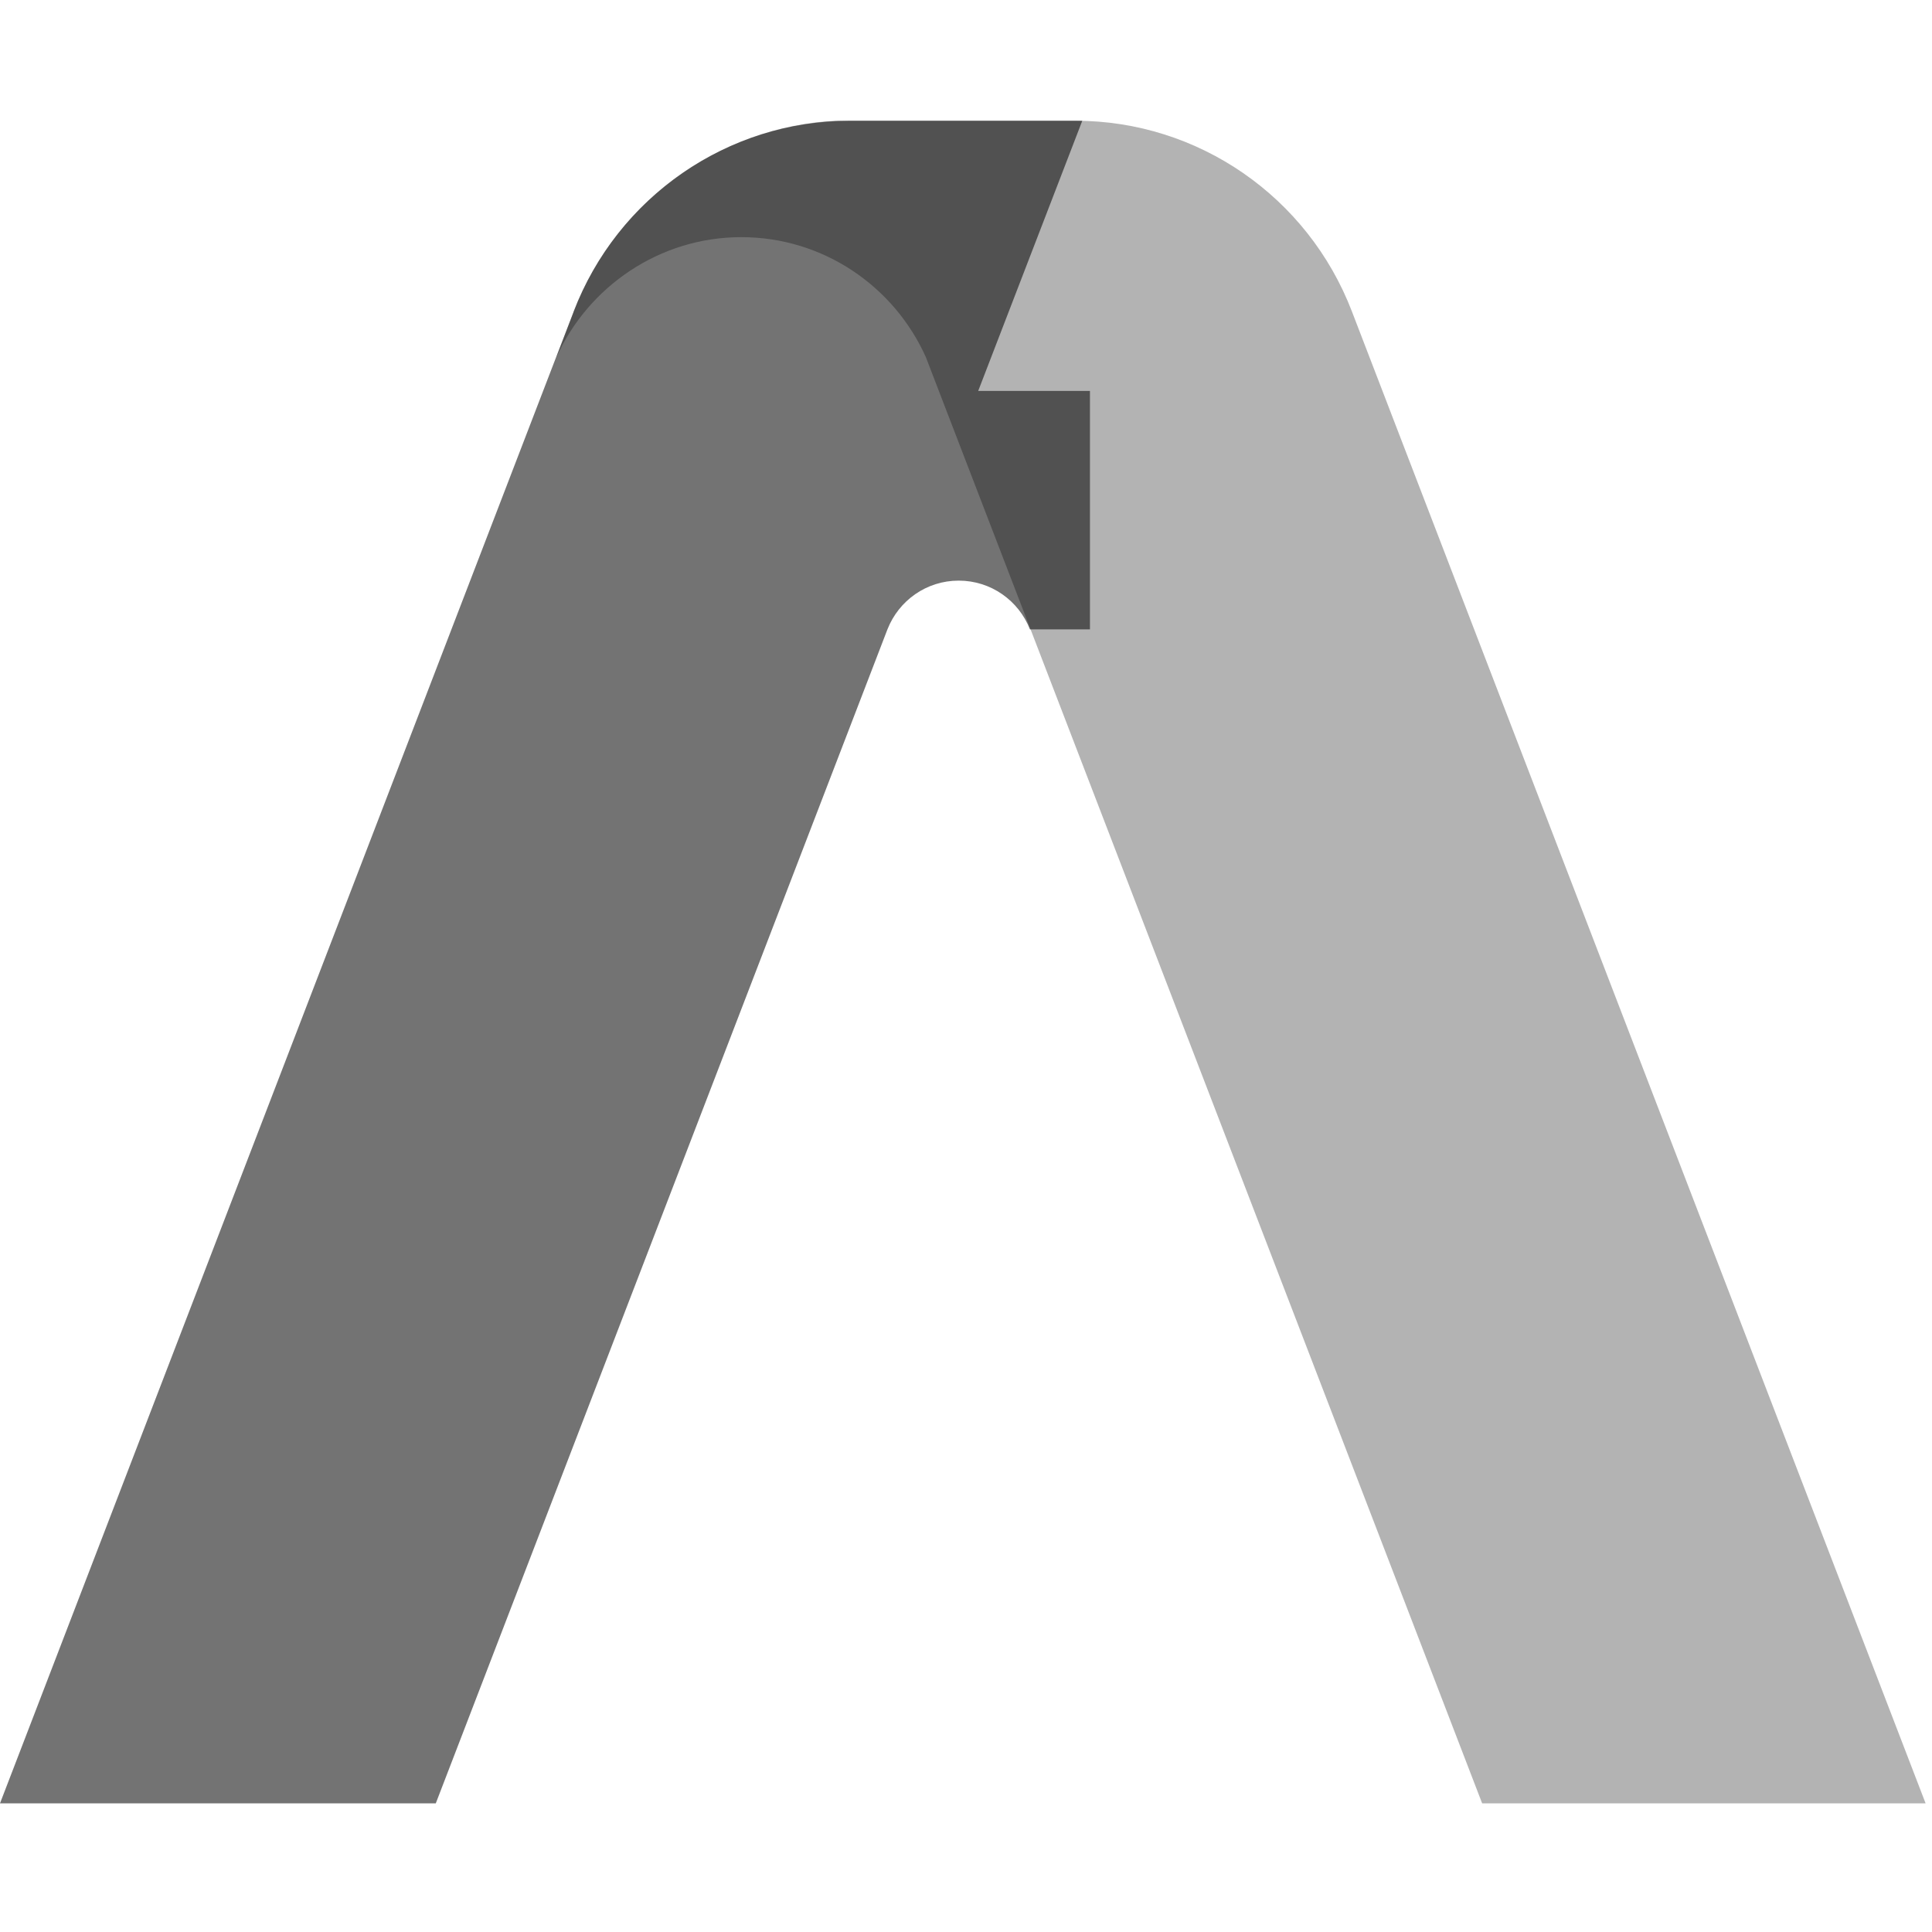
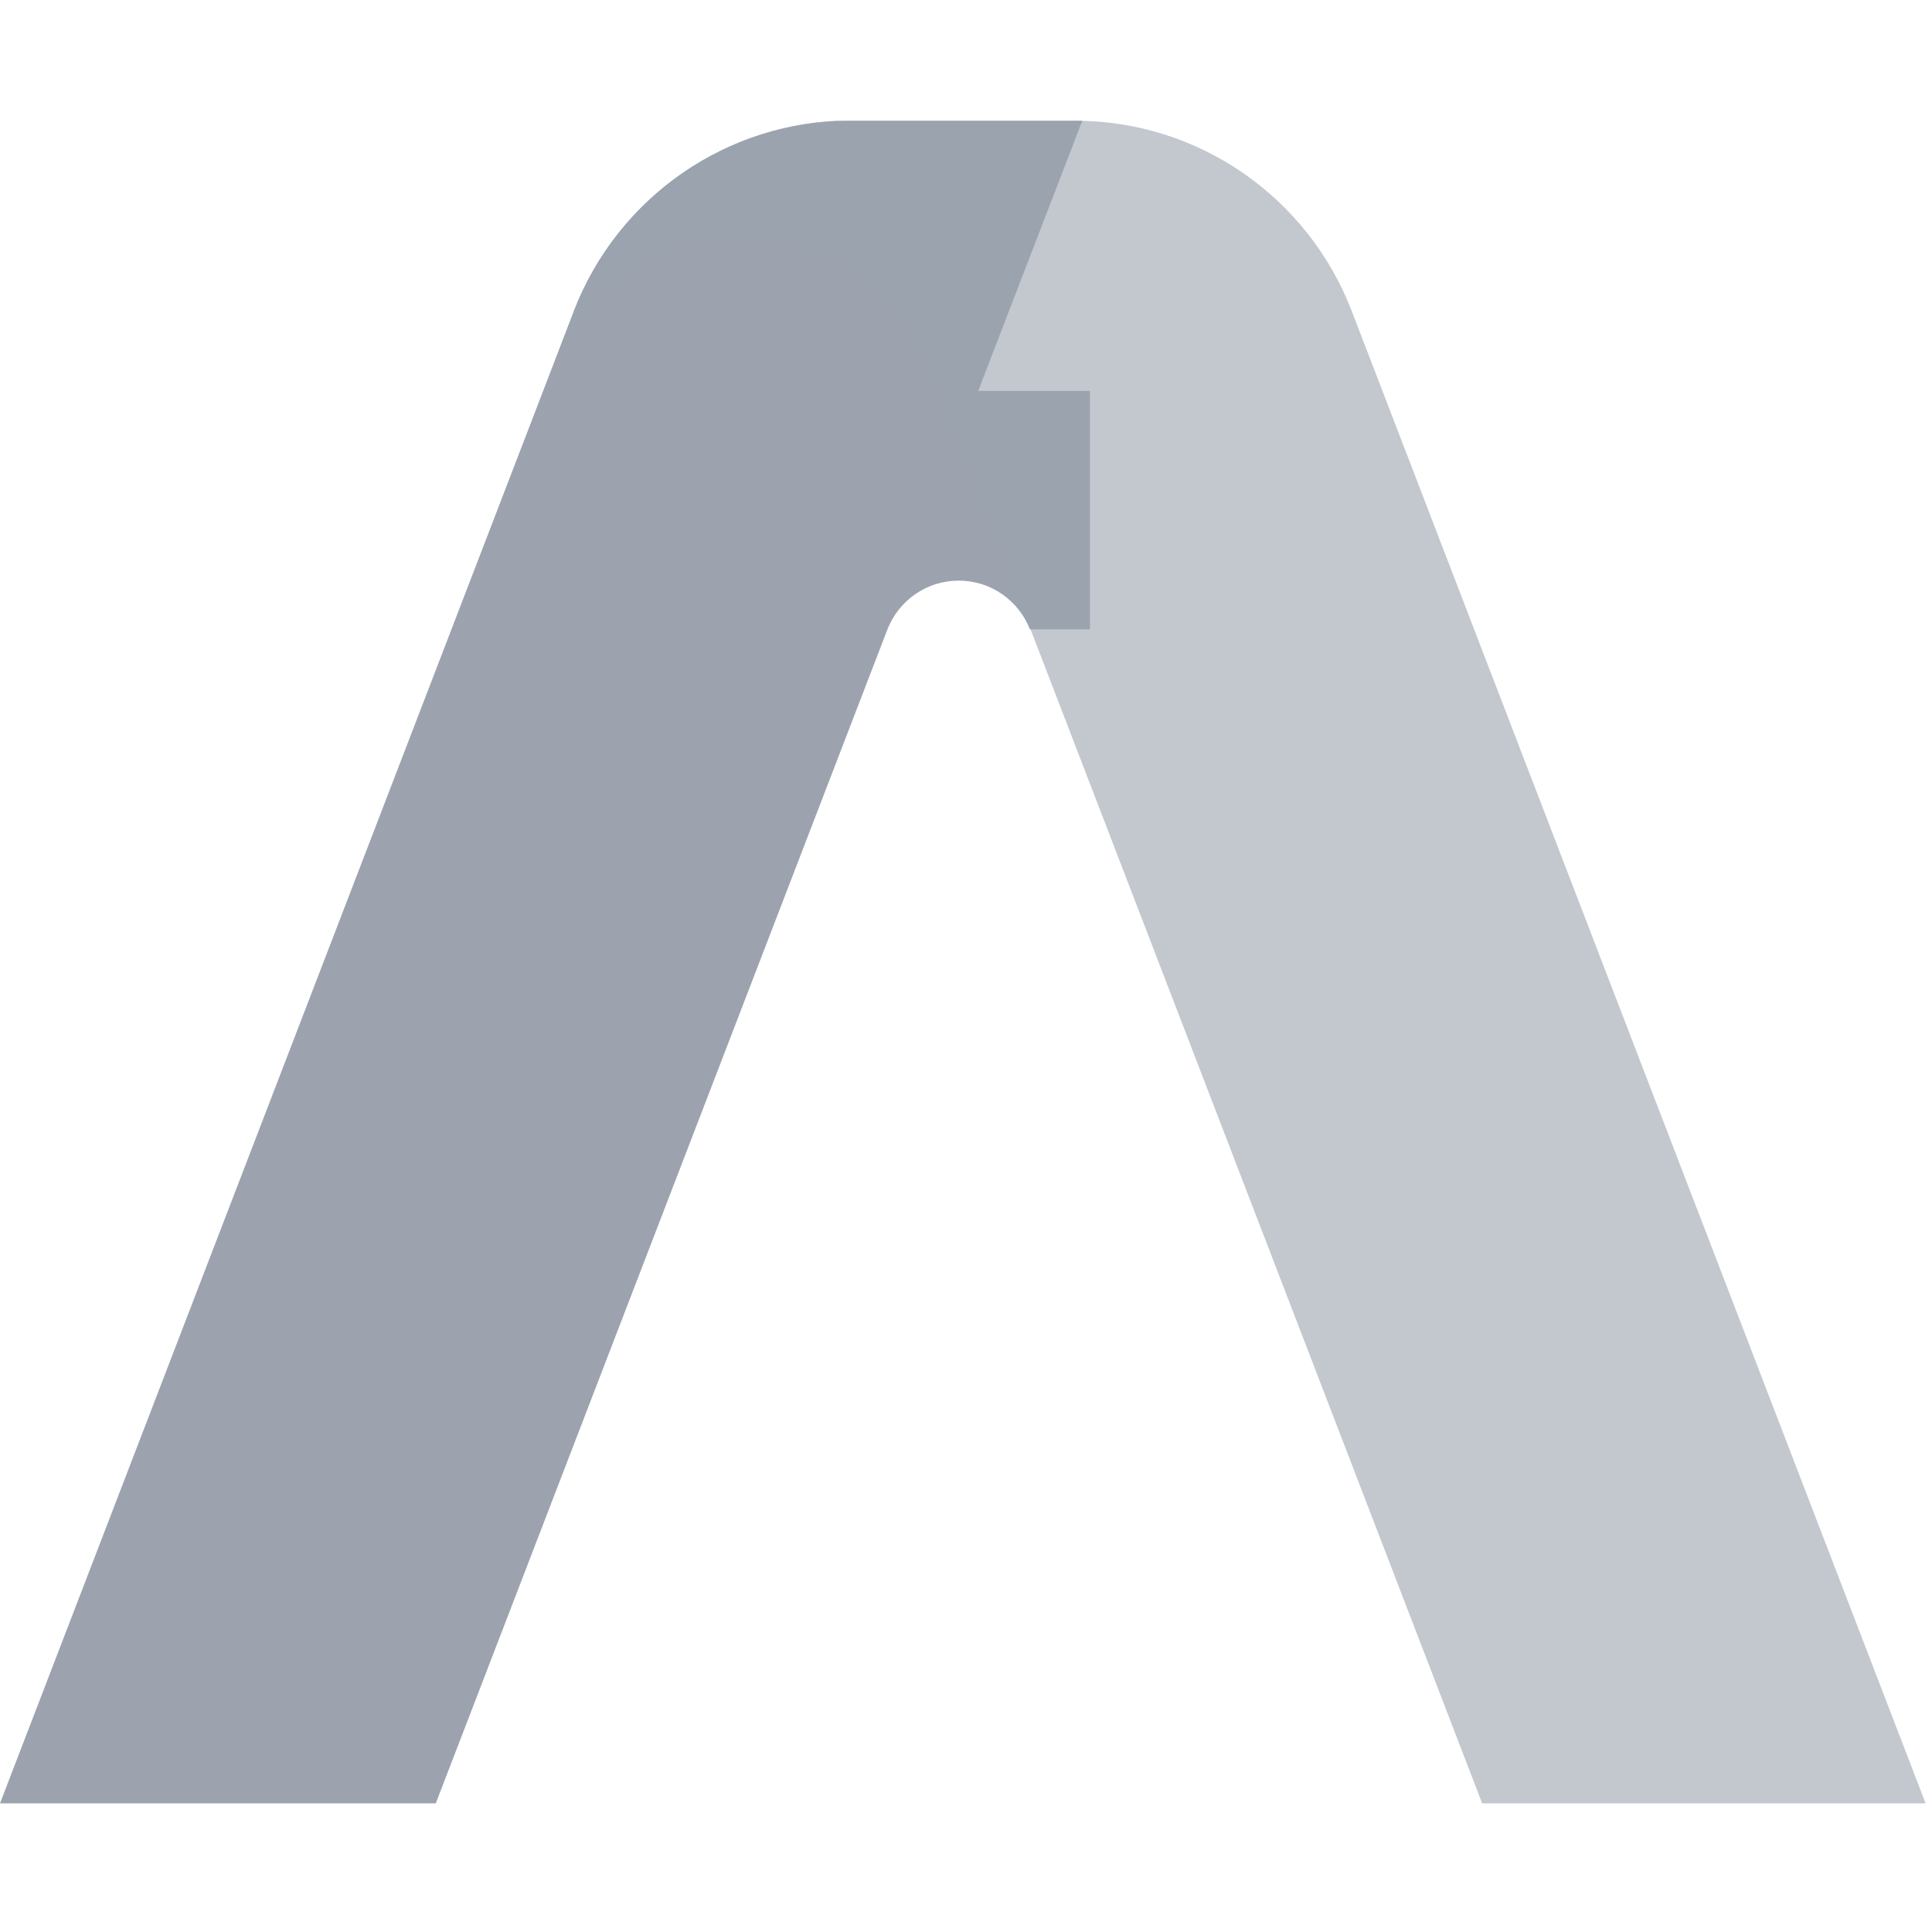
<svg xmlns="http://www.w3.org/2000/svg" width="24" height="24" viewBox="0 0 32 28" fill="none">
-   <path fill-rule="evenodd" clip-rule="evenodd" d="M14.079 0C12.05 0 10.232 1.257 9.502 3.159L0 27.869H7.218L14.699 8.424C14.886 7.948 15.344 7.617 15.879 7.617C16.414 7.617 16.873 7.948 17.059 8.424H18.053V4.475H16.202L17.926 0H14.07L14.079 0Z" fill="#000" fill-opacity="0.55" />
-   <path fill-rule="evenodd" clip-rule="evenodd" d="M9.502 3.159C10.206 1.333 11.913 0.102 13.832 0H14.079H17.815C19.844 0 21.662 1.257 22.392 3.159L31.894 27.869H24.549L15.335 3.915C14.809 2.743 13.637 1.928 12.278 1.928C10.92 1.928 9.739 2.751 9.213 3.923L9.502 3.167V3.159Z" fill="#000" fill-opacity="0.3" />
+   <path fill-rule="evenodd" clip-rule="evenodd" d="M14.079 0C12.05 0 10.232 1.257 9.502 3.159L0 27.869H7.218L14.699 8.424C14.886 7.948 15.344 7.617 15.879 7.617C16.414 7.617 16.873 7.948 17.059 8.424H18.053V4.475H16.202L17.926 0H14.07L14.079 0Z" fill="#9CA3AF" />
+   <path fill-rule="evenodd" clip-rule="evenodd" d="M9.502 3.159C10.206 1.333 11.913 0.102 13.832 0H14.079H17.815C19.844 0 21.662 1.257 22.392 3.159L31.894 27.869H24.549L15.335 3.915C14.809 2.743 13.637 1.928 12.278 1.928C10.92 1.928 9.739 2.751 9.213 3.923L9.502 3.167V3.159Z" fill="#9CA3AF" fill-opacity="0.6" />
</svg>
